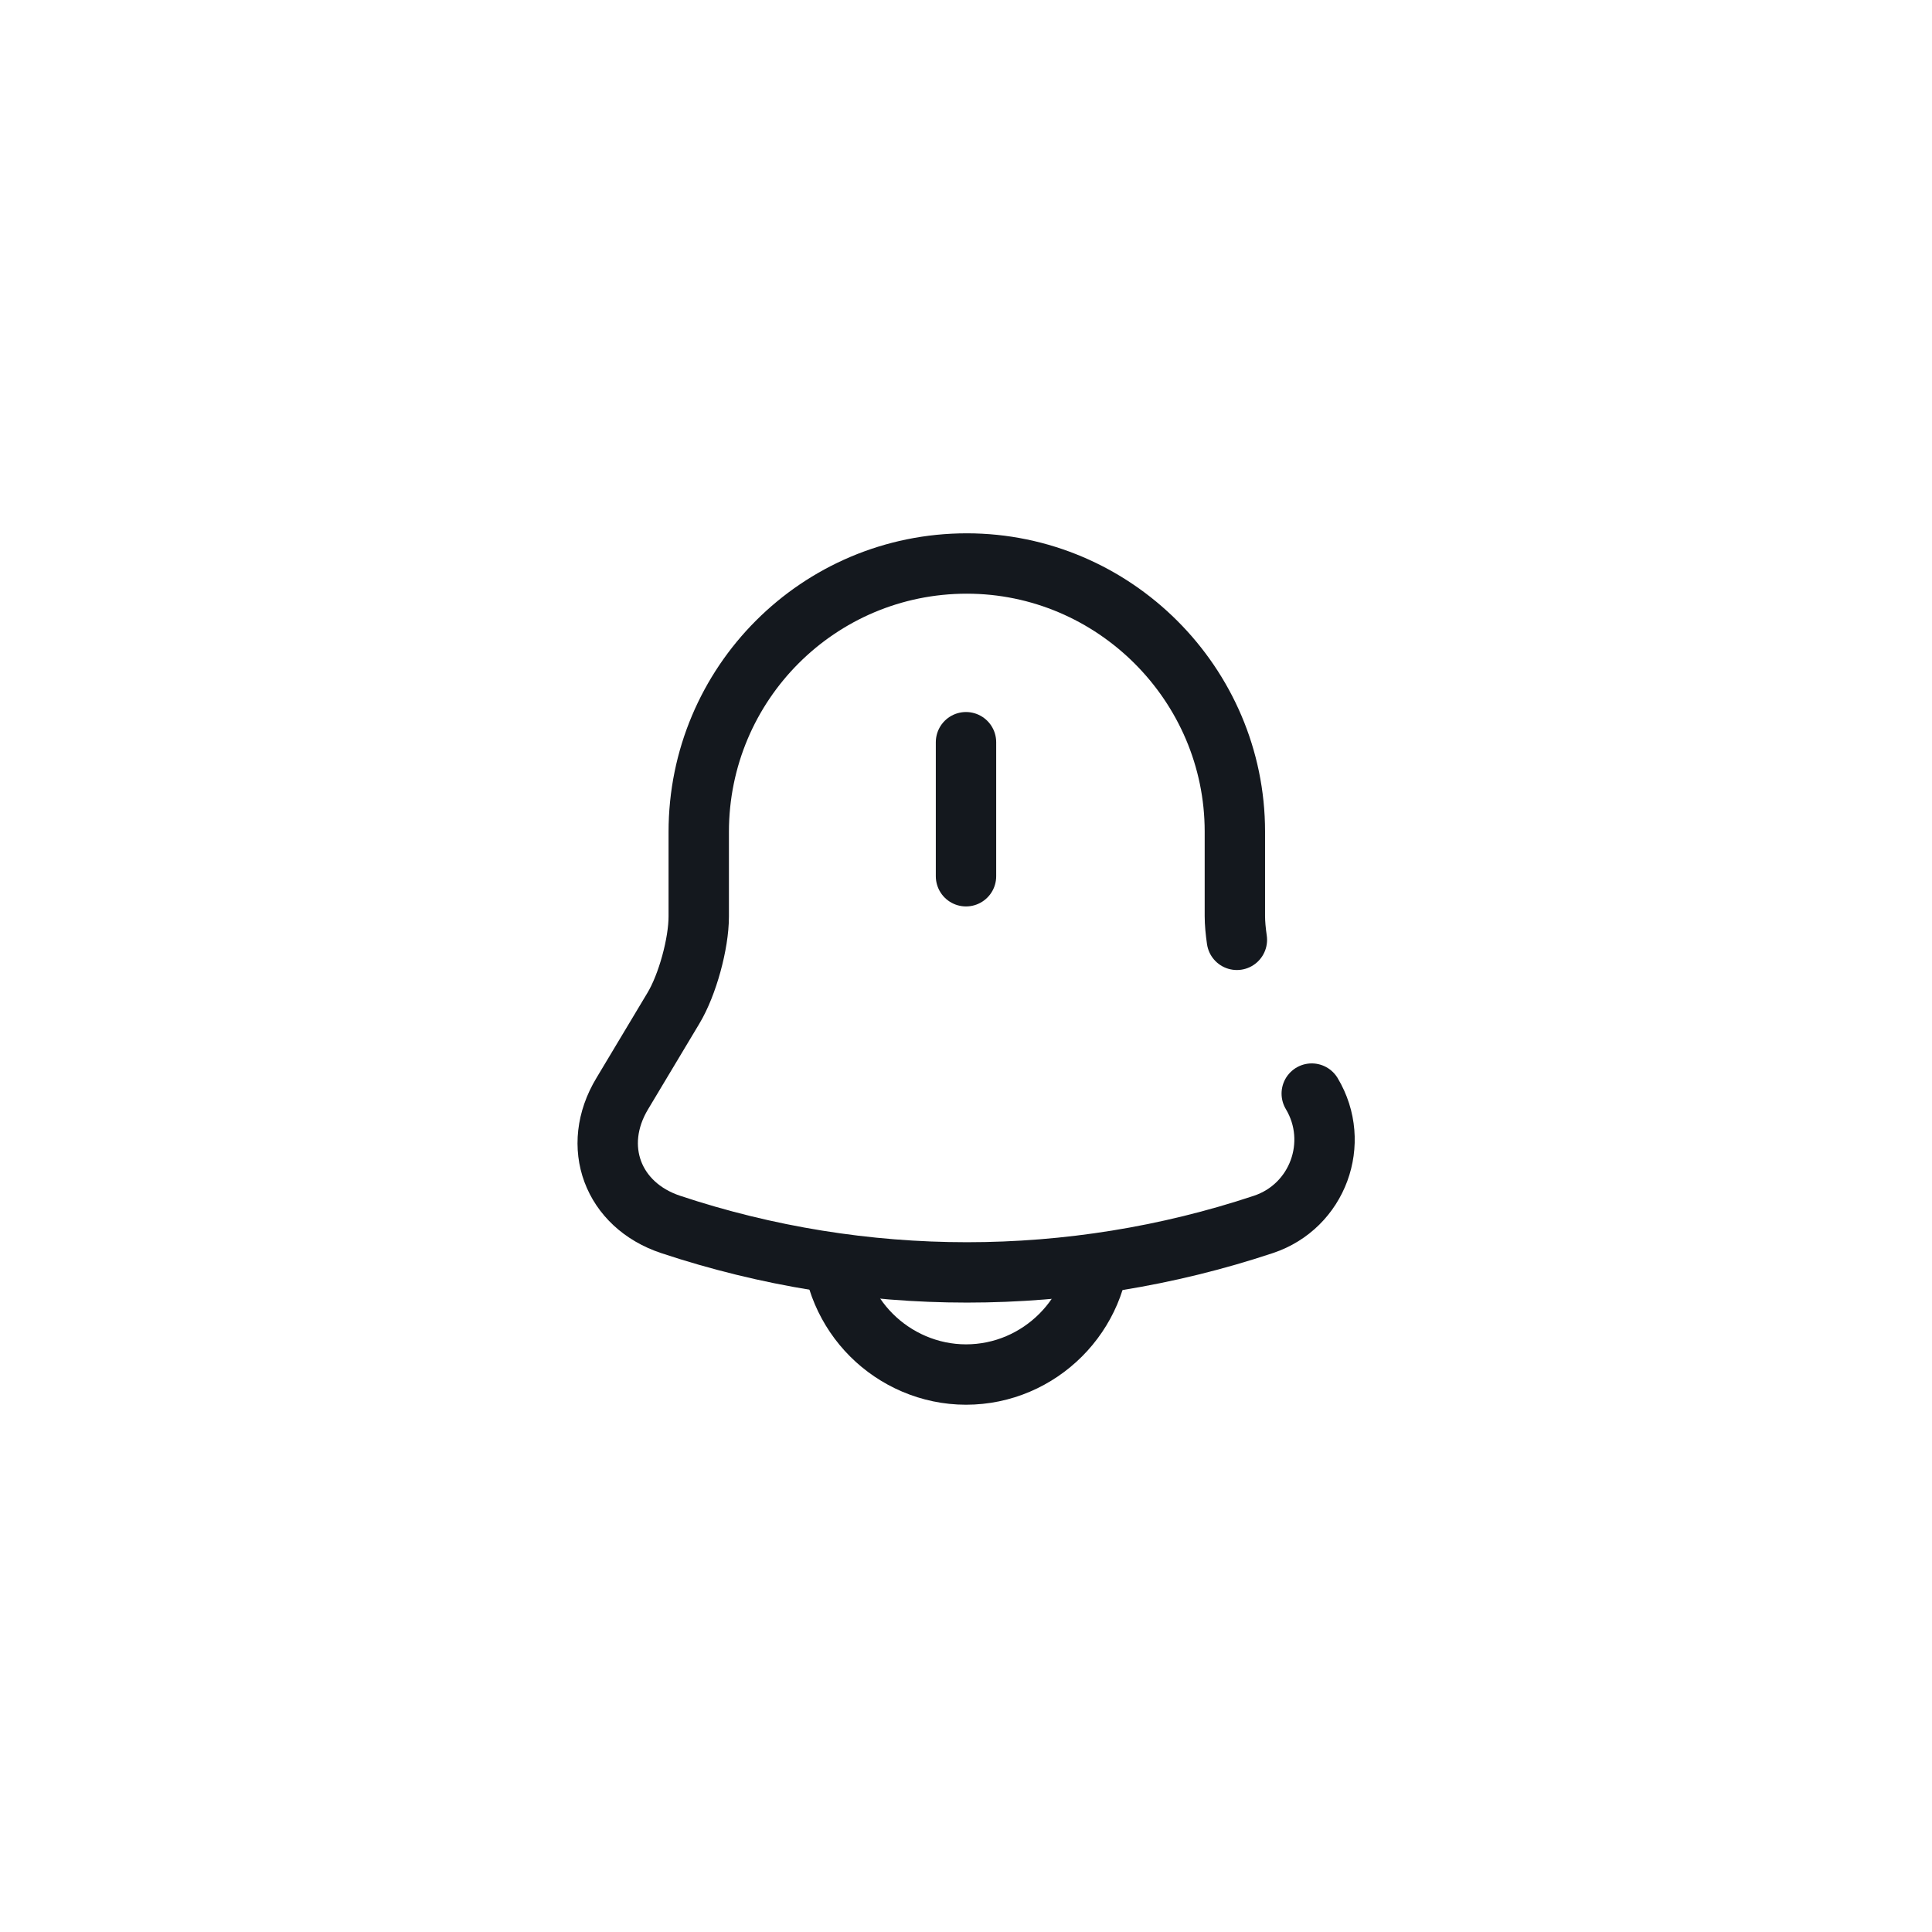
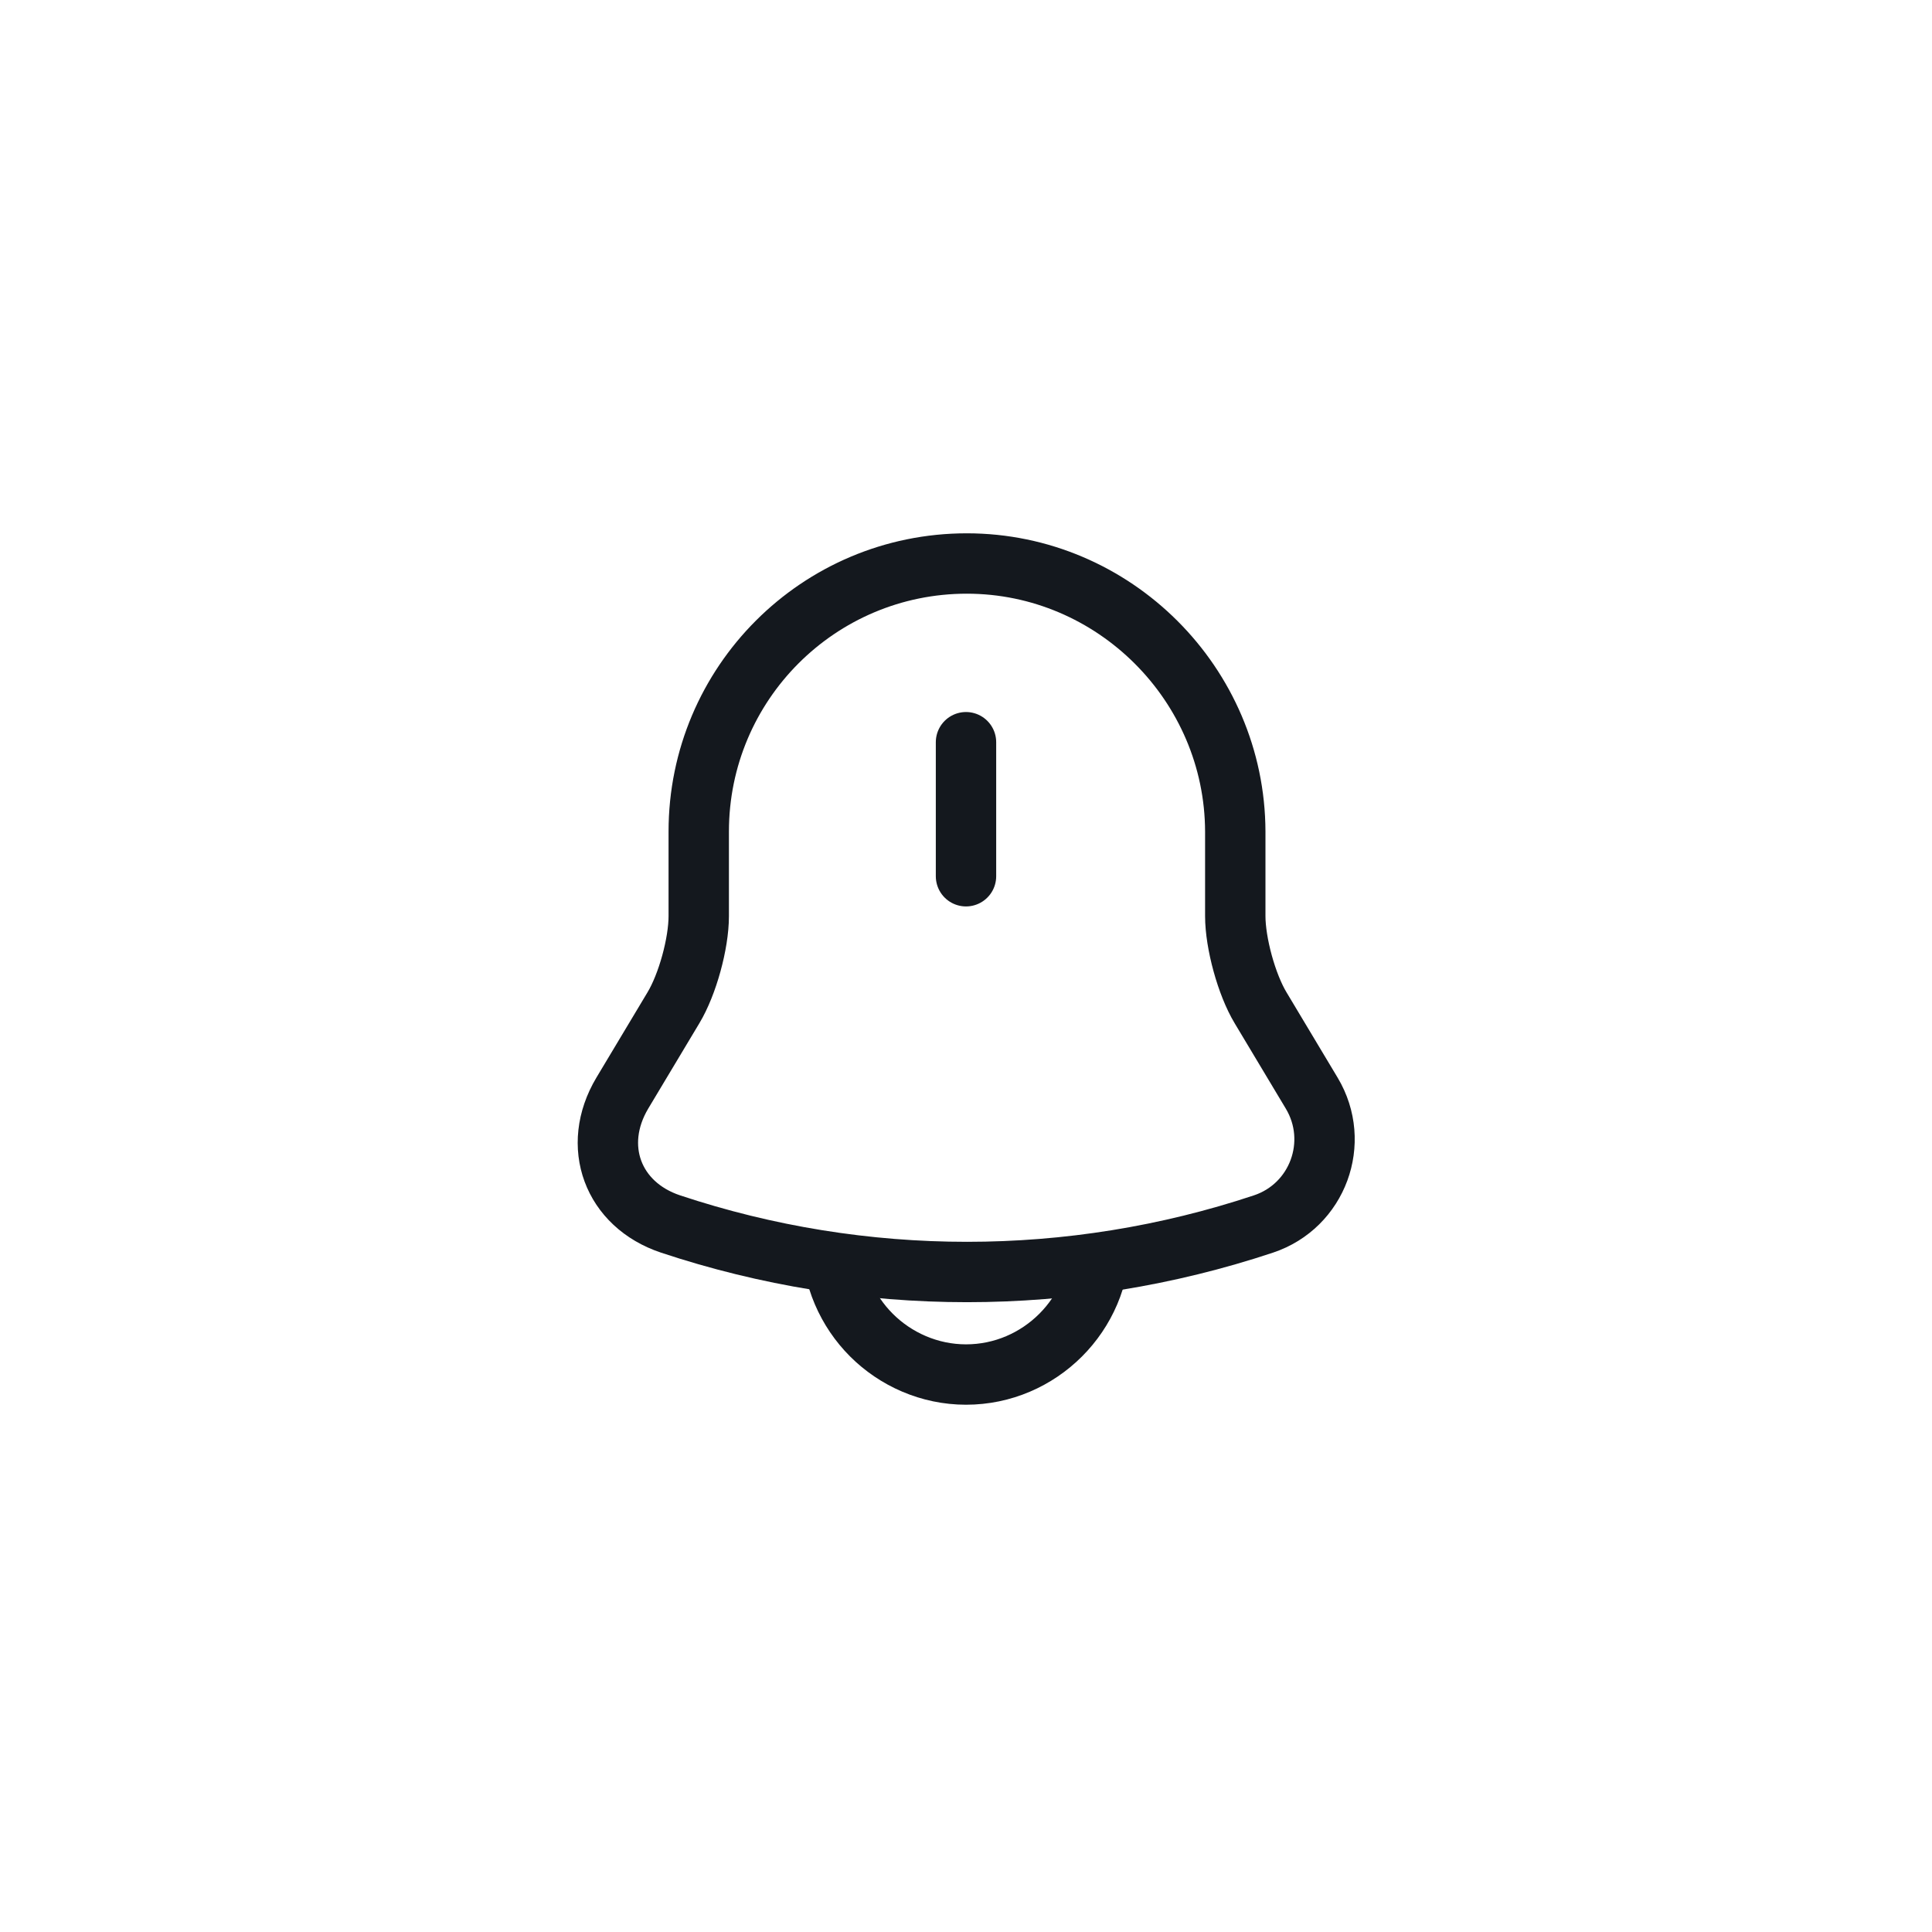
<svg xmlns="http://www.w3.org/2000/svg" width="48" height="48" viewBox="0 0 48 48" fill="none">
  <path d="M24 18.44V21.77" stroke="#14181E" stroke-width="1.5" stroke-miterlimit="10" stroke-linecap="round" />
-   <path d="M32.59 27.17C33.32 28.39 32.74 29.97 31.39 30.42C26.61 32.01 21.44 32.01 16.66 30.42C15.22 29.94 14.67 28.48 15.46 27.17L16.73 25.05C17.08 24.47 17.36 23.44 17.36 22.77V20.67C17.36 16.98 20.34 14 24.02 14C27.68 14 30.68 17 30.68 20.66V22.76C30.68 22.94 30.7 23.14 30.73 23.35" stroke="#14181E" stroke-width="1.5" stroke-miterlimit="10" stroke-linecap="round" />
+   <path d="M24.02 14C20.34 14 17.36 16.98 17.36 20.66V22.76C17.36 23.44 17.08 24.46 16.73 25.04L15.46 27.16C14.68 28.47 15.22 29.93 16.66 30.41C21.44 32 26.61 32 31.39 30.41C32.74 29.96 33.32 28.38 32.59 27.16L31.32 25.04C30.97 24.46 30.69 23.43 30.69 22.76V20.66C30.68 17 27.68 14 24.02 14Z" stroke="#14181E" stroke-width="1.5" stroke-miterlimit="10" stroke-linecap="round" />
  <path d="M27.33 30.82C27.33 32.65 25.83 34.15 24 34.15C23.09 34.15 22.25 33.77 21.65 33.17C21.05 32.57 20.67 31.73 20.67 30.82" stroke="#14181E" stroke-width="1.5" stroke-miterlimit="10" />
</svg>
